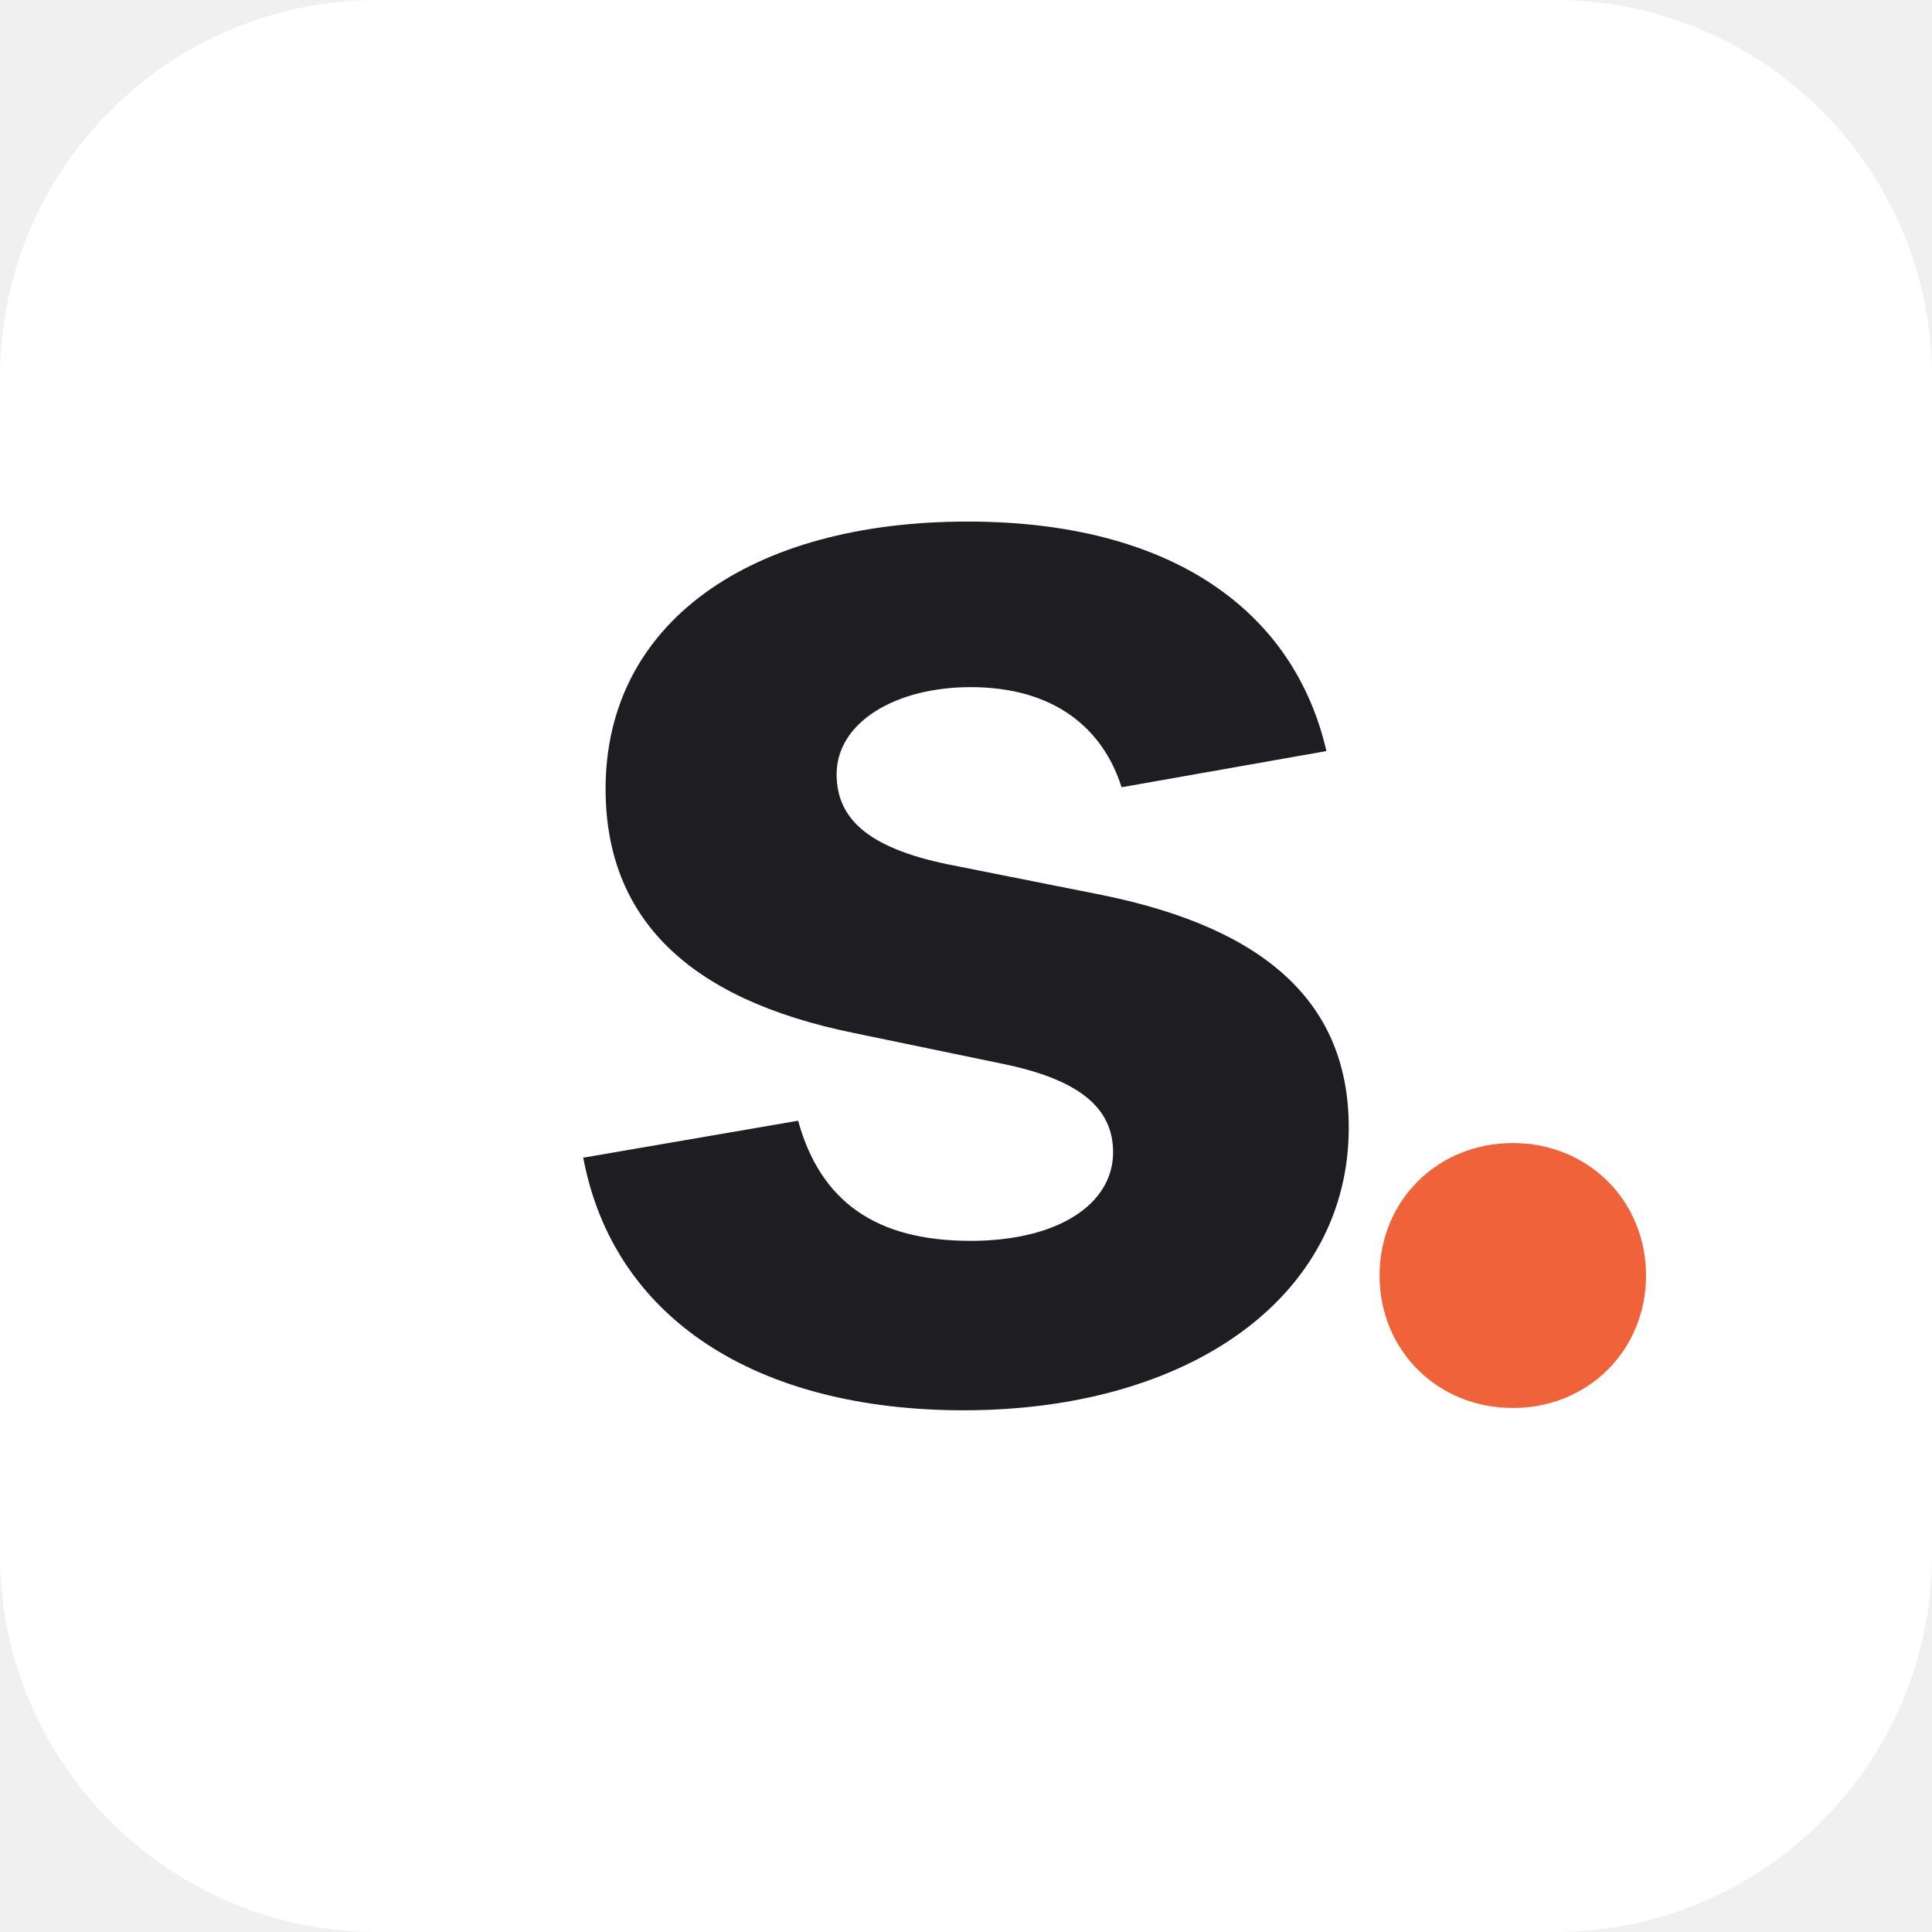
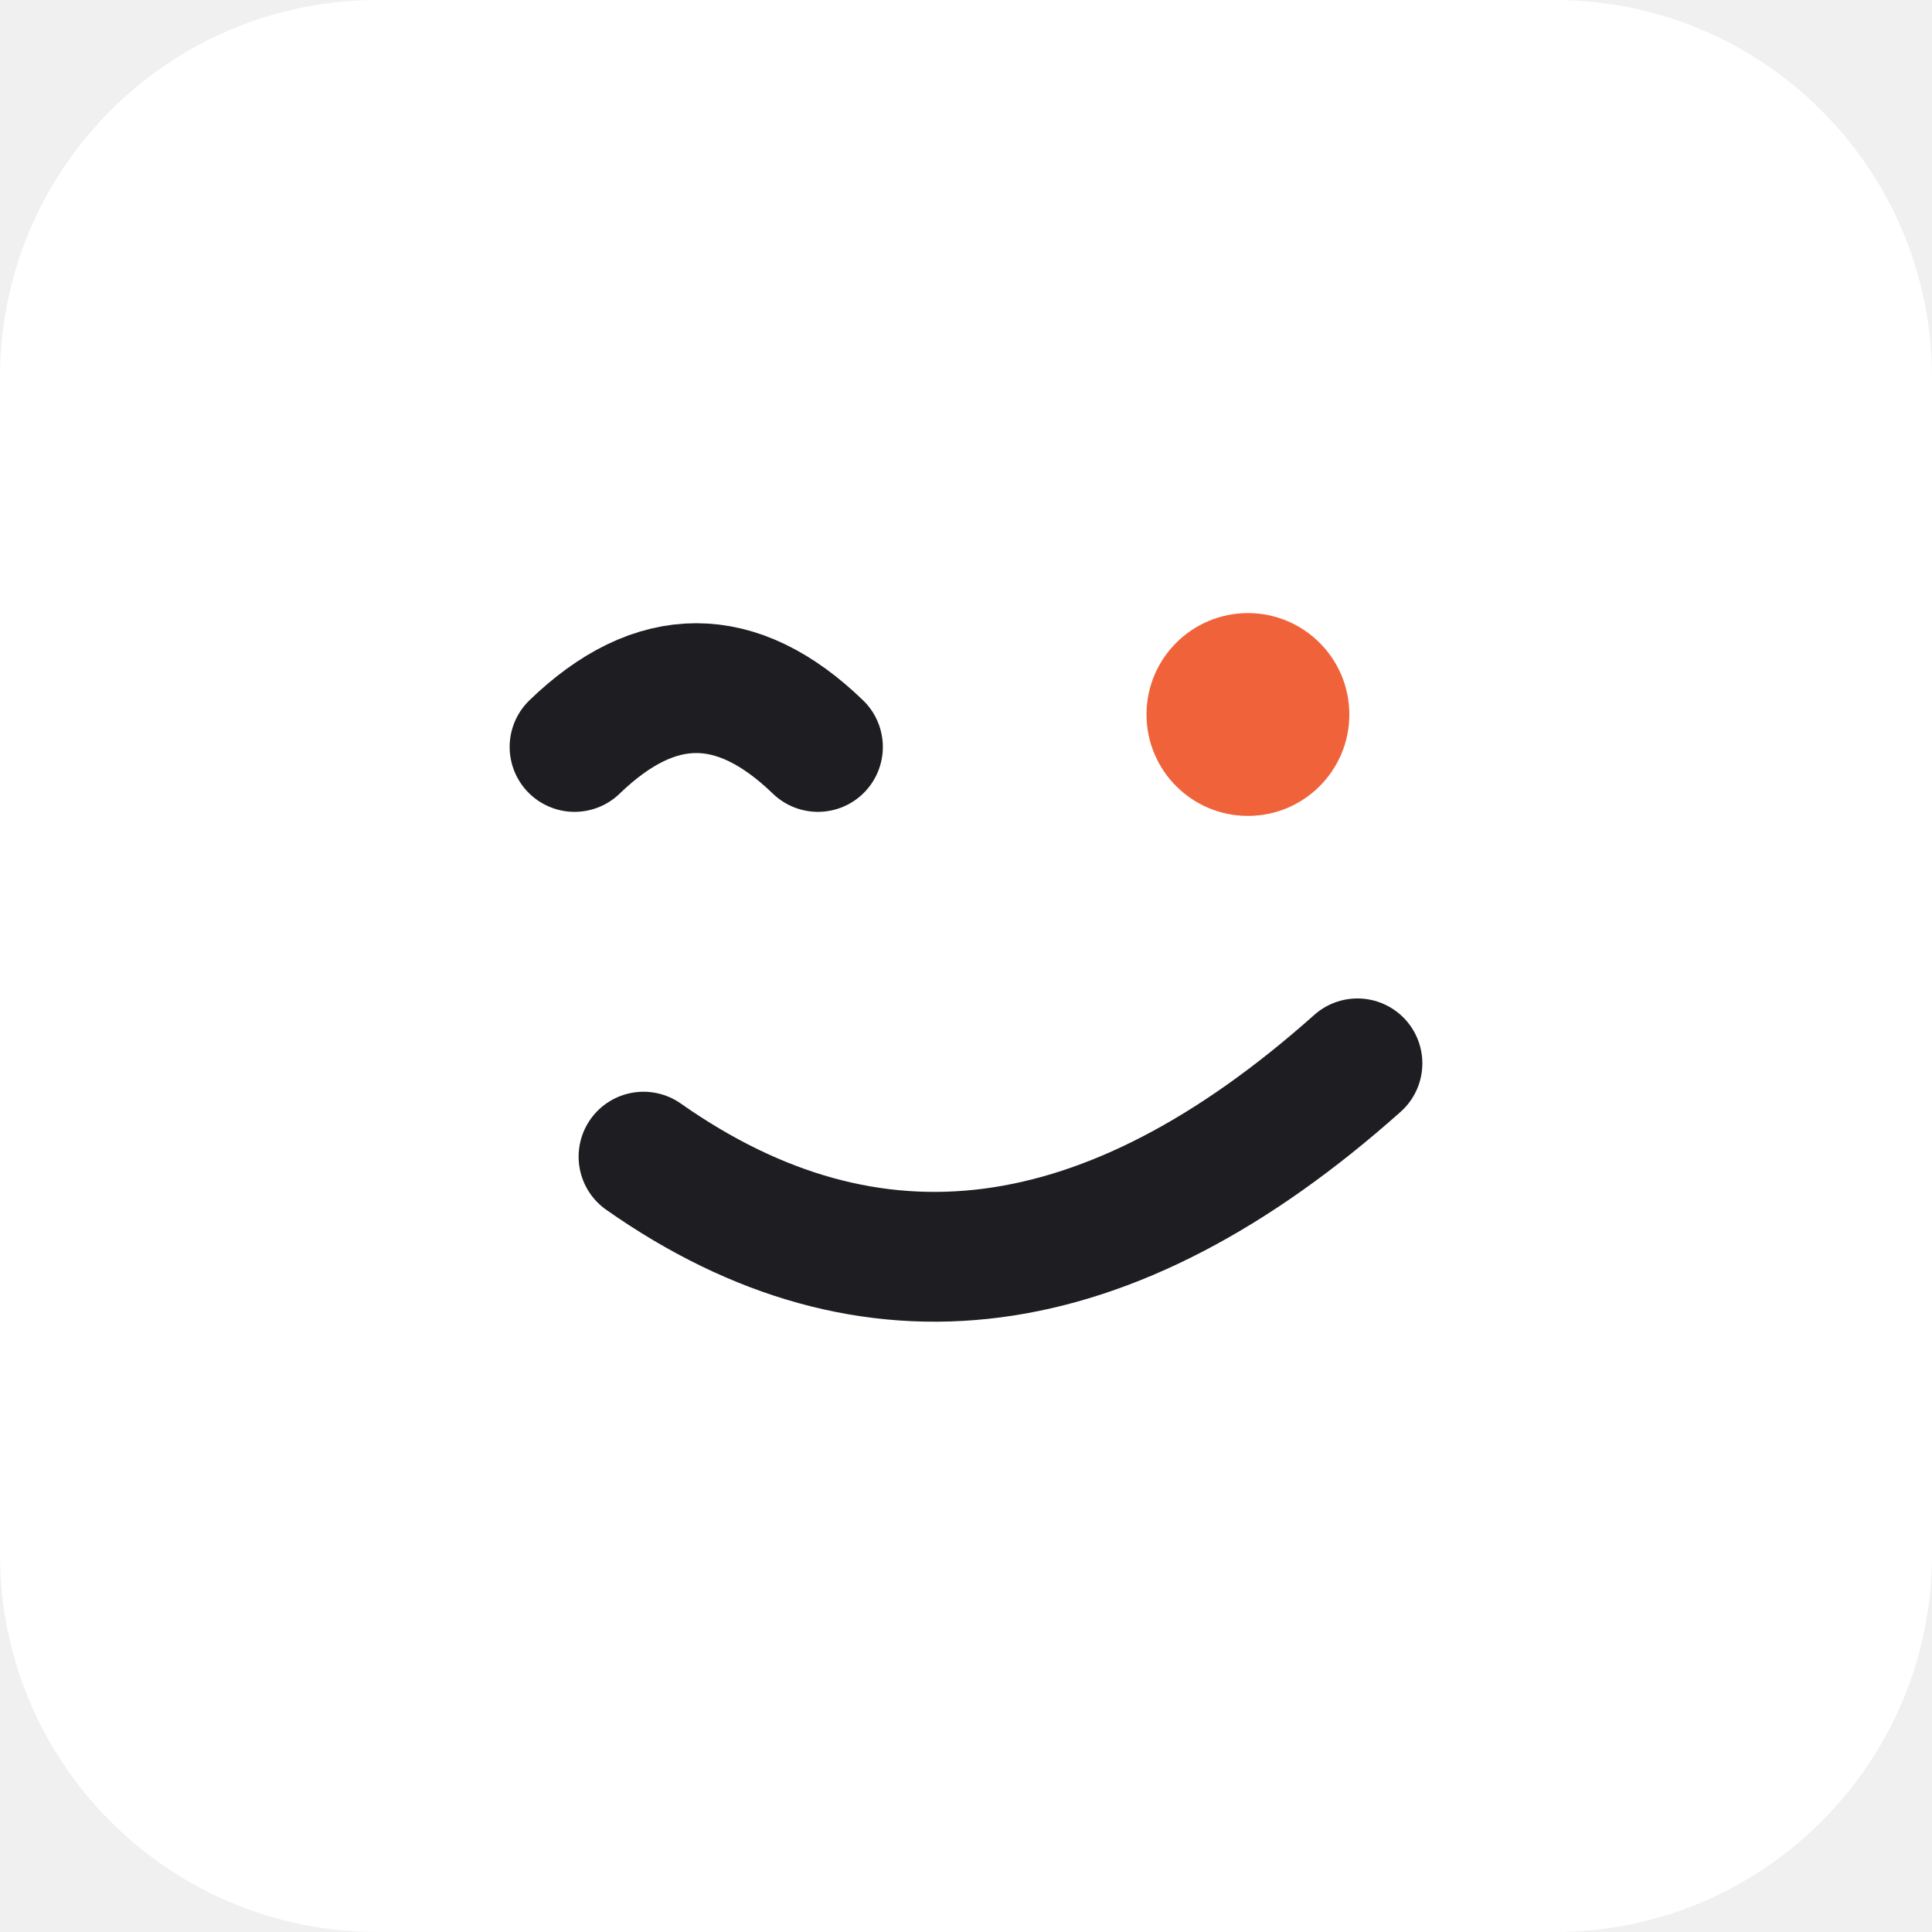
<svg xmlns="http://www.w3.org/2000/svg" viewBox="0 0 1024 1024" width="1024" height="1024">
  <rect width="1024" height="1024" rx="200" fill="#FFFFFF" />
-   <g transform="translate(277.3 738.5) scale(0.40818 -0.40818)">
-     <path d="M572 -22C865 -22 1072 125 1072 345C1072 504 968 603 752 647L551 687C445 709 407 748 407 804C407 871 483 917 581 917C690 917 753 863 777 787L1043 834C1001 1016 842 1132 577 1132C294 1132 107 1000 107 785C107 618 213 512 429 468L622 428C720 408 766 372 766 313C766 246 695 198 581 198C458 198 386 249 357 354L78 306C117 98 302 -22 572 -22Z" fill="#1E1E22" />
-     <path d="M342 -19C440 -19 515 56 515 153C515 250 440 325 342 325C244 325 169 250 169 153C169 56 244 -19 342 -19Z" fill="#F0633A" transform="translate(943 0)" />
+   <g transform="translate(512 512) scale(1.075) translate(-511 -538)">
+     <path d="M318 430 Q378 372 438 430" fill="none" stroke="#1E1E22" stroke-width="64" stroke-linecap="round" />
+     <circle cx="650" cy="414" r="50" fill="#F0633A" />
+     <path d="M352 632 Q520 750 704 586" fill="none" stroke="#1E1E22" stroke-width="64" stroke-linecap="round" />
  </g>
</svg>
